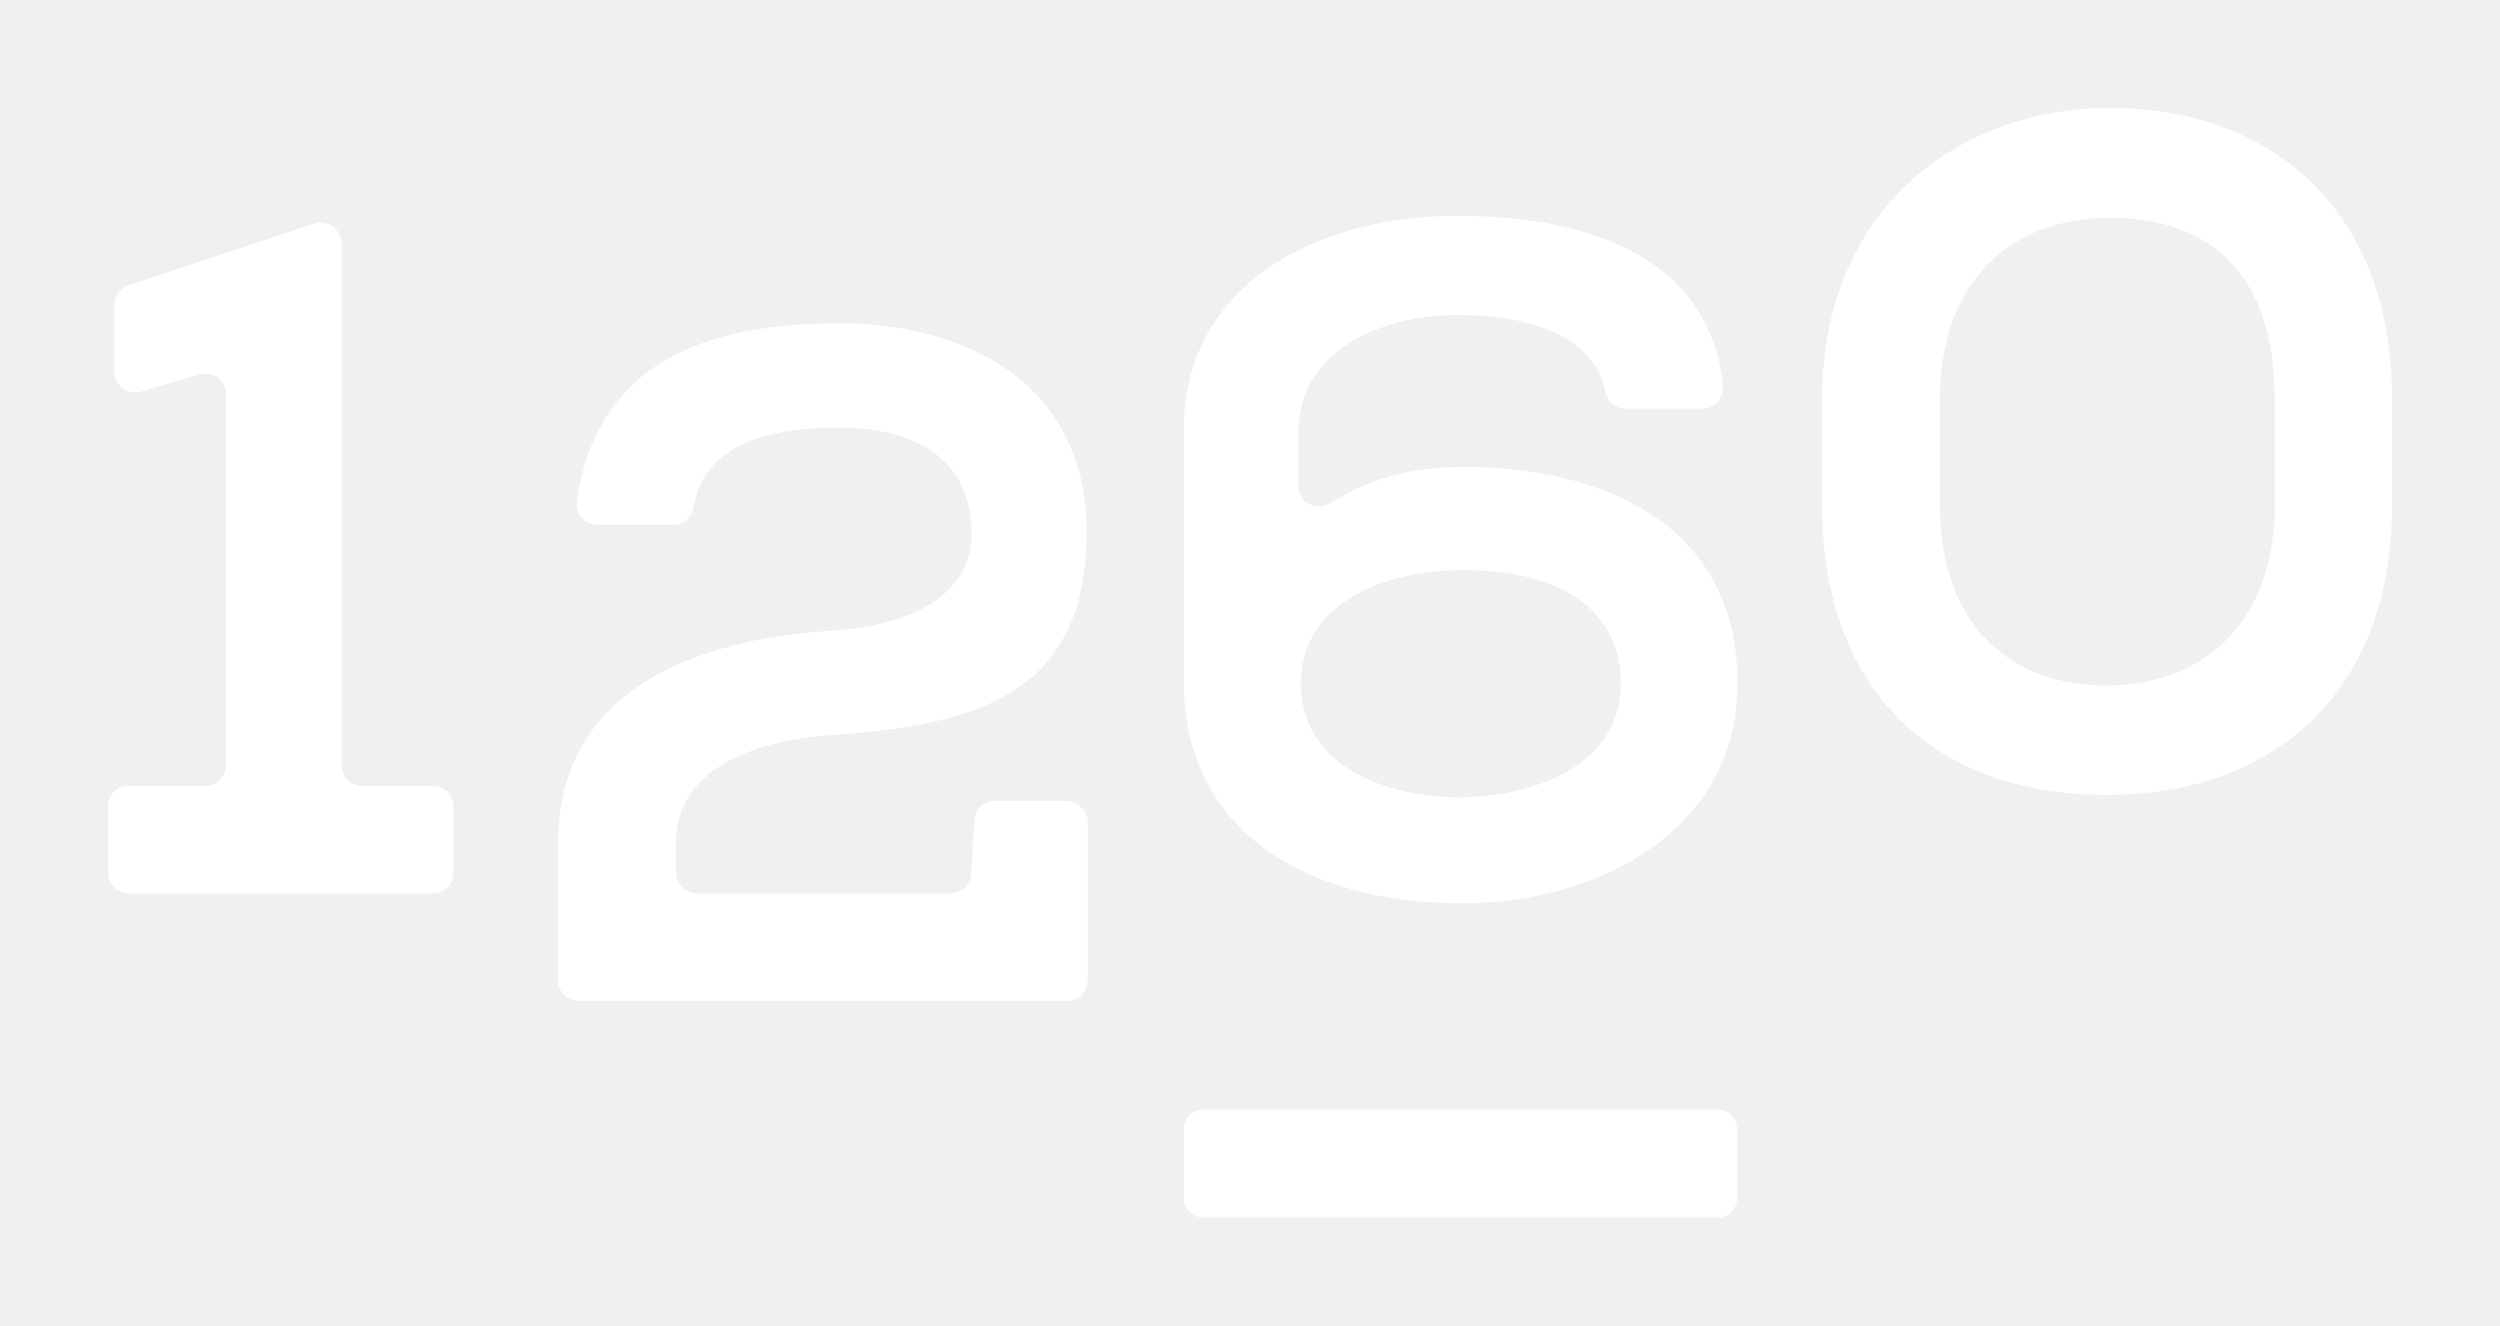
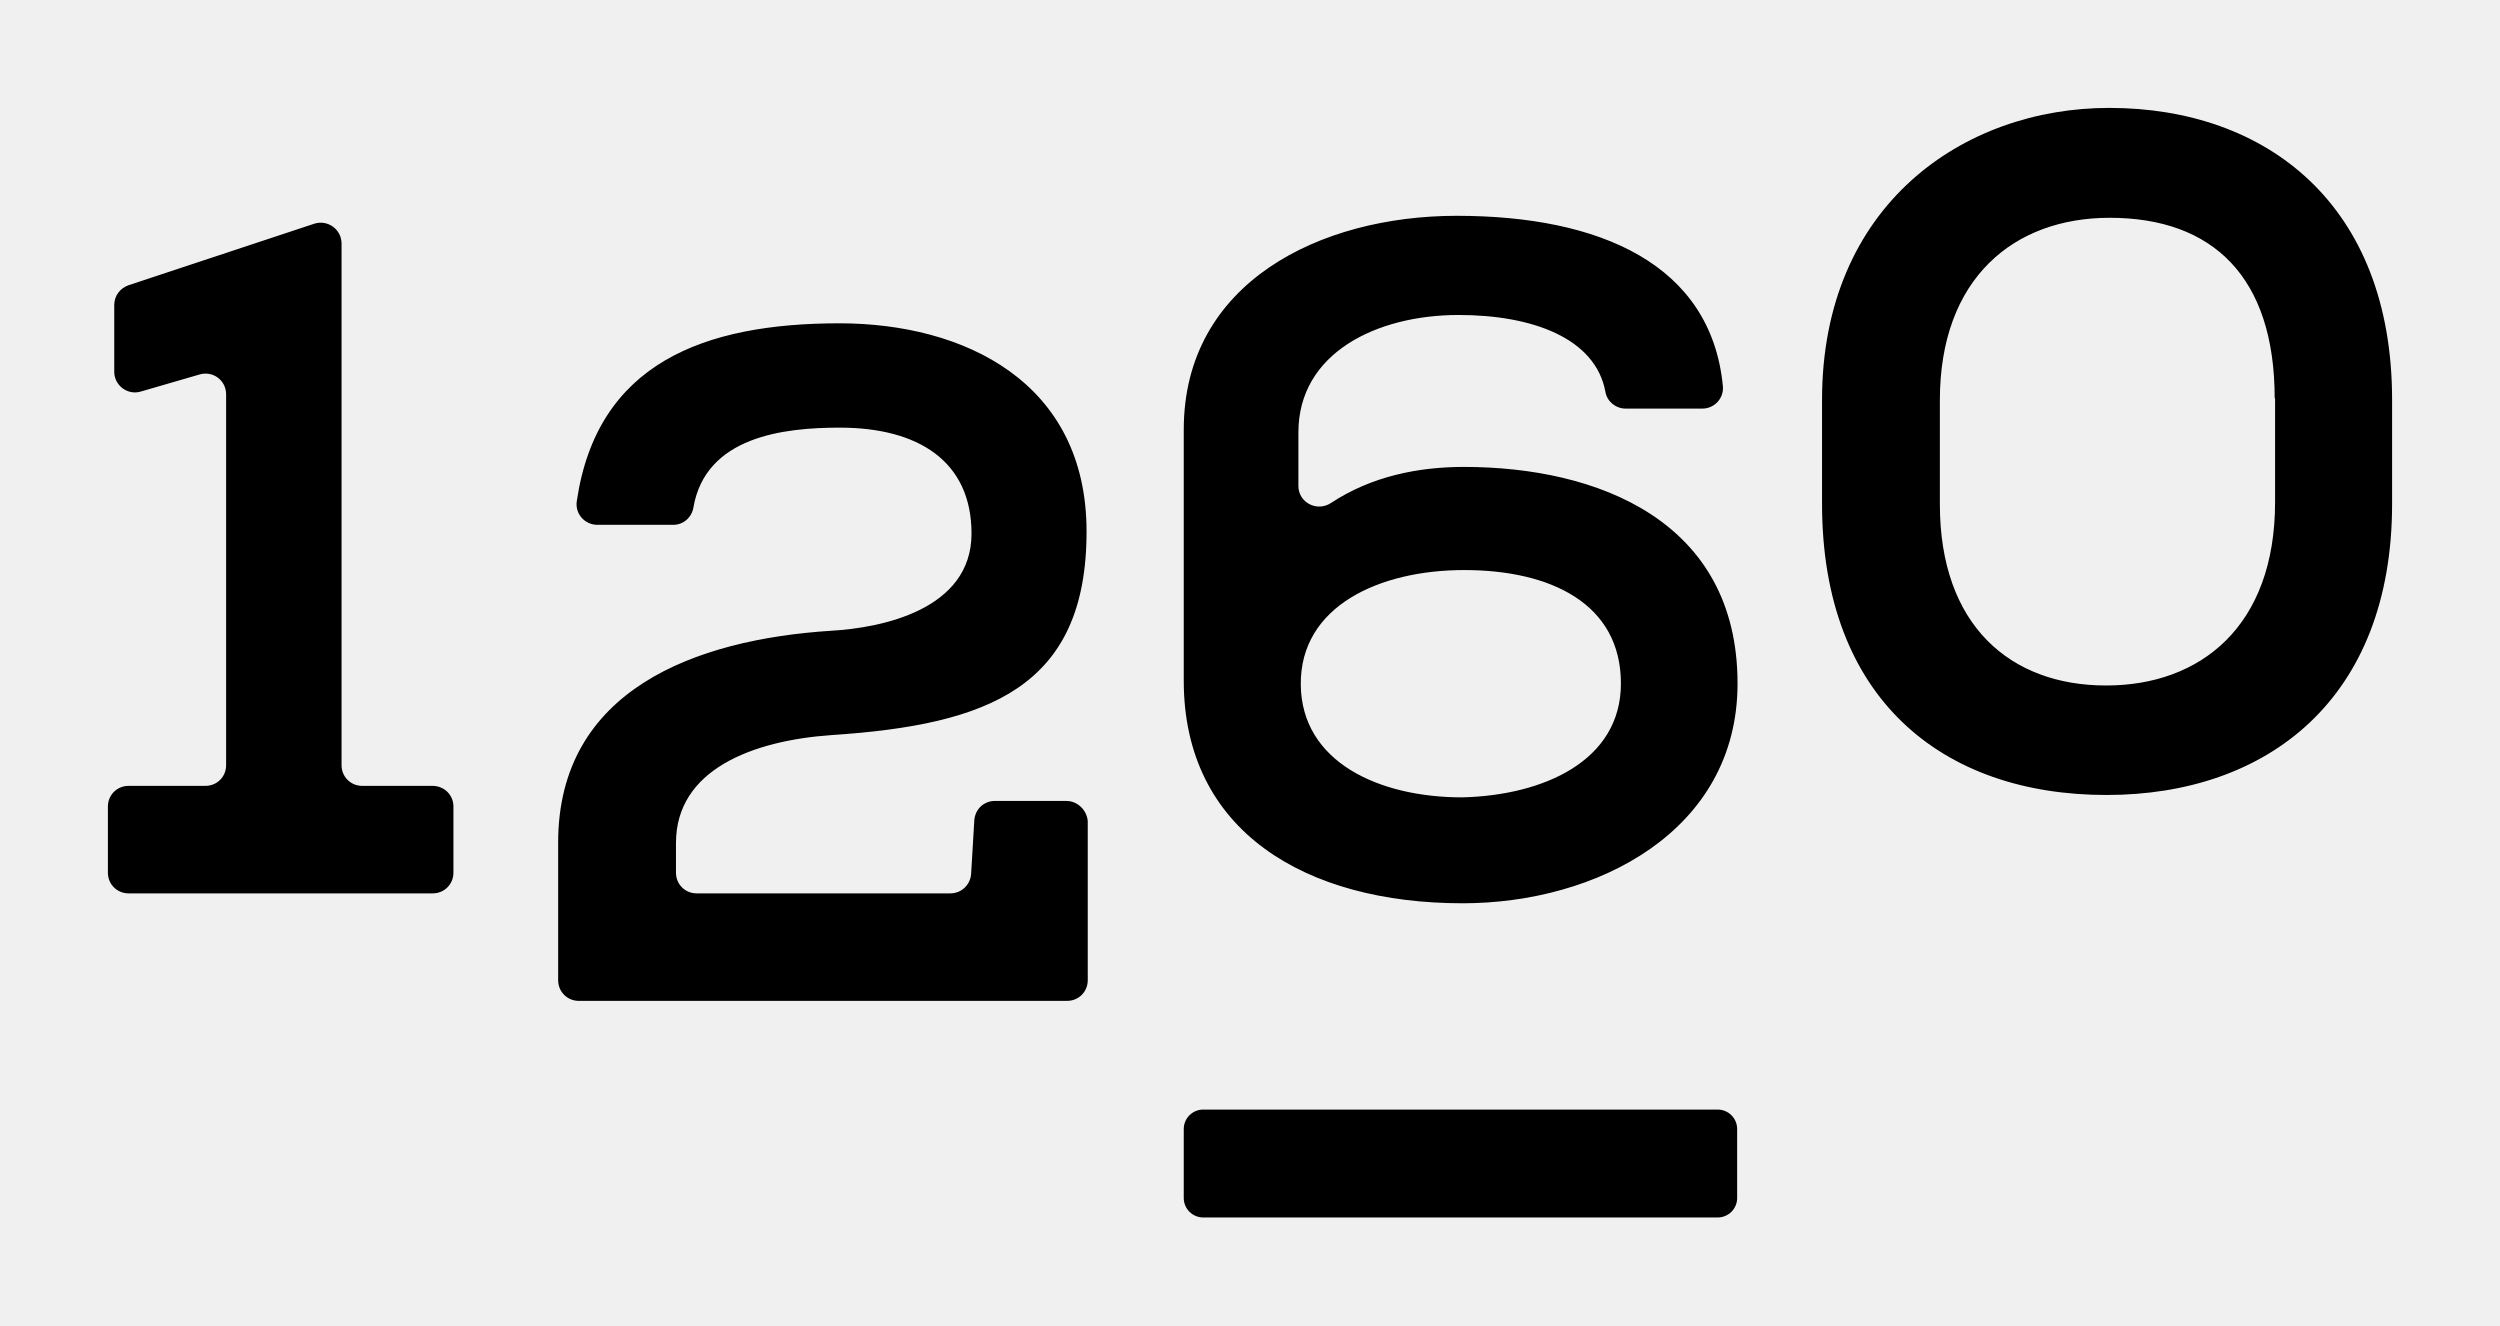
- <svg xmlns="http://www.w3.org/2000/svg" viewBox="0 0 630.2 334.1">
-   <path fill="white" d="M114.3 203.3V220c0 2.9-2.3 5.2-5.2 5.2H32.4c-2.9 0-5.2-2.3-5.2-5.2v-16.7c0-2.9 2.3-5.2 5.2-5.2h19.4c2.9 0 5.2-2.3 5.2-5.2V99.4c0-3.5-3.3-6-6.7-5l-14.8 4.3c-3.3 1-6.7-1.5-6.7-5V76.9c0-2.3 1.4-4.2 3.6-5l46.8-15.5c3.4-1.1 6.9 1.4 6.9 5v131.5c0 2.9 2.3 5.2 5.2 5.2H109c3 0 5.3 2.3 5.3 5.2zm154.5-1.4h-18c-2.8 0-5 2.1-5.2 4.9l-.8 13.5c-.2 2.8-2.5 4.9-5.2 4.9h-64c-2.9 0-5.2-2.3-5.2-5.2v-7.5c0-18.5 19.3-25.8 39.2-27.2 39.5-2.6 64.3-12 64.3-51.3 0-37.8-31-52.5-62.3-52.5-34.2 0-61.1 10.1-66.2 44.8-.5 3.2 2 6 5.2 6h19.1c2.6 0 4.7-1.9 5.1-4.4 3.1-17.9 22.8-20.1 36.9-20.1 19.7 0 33.2 8.4 33.2 26.7 0 19.3-22.9 23.8-35.4 24.5-34.2 2.2-68.8 14.9-68.8 53.4v34.7c0 2.9 2.3 5.2 5.2 5.2H269c2.9 0 5.2-2.3 5.2-5.2V207c-.2-2.7-2.5-5.1-5.4-5.1zM438 172.3c0 37.3-35.6 55.4-69.3 55.4-39.5 0-70.3-18.1-70.3-56.1v-63.3c0-37.1 34.4-53.9 68.8-53.9 36.1 0 64.1 12.2 67.1 42.9.3 3.1-2.1 5.7-5.2 5.7h-19.3c-2.5 0-4.7-1.8-5.1-4.2-2.5-13.6-18.5-19.4-37-19.4-20.7 0-40.4 9.6-40.4 29.6v13.5c0 4.2 4.7 6.6 8.2 4.3 10.3-6.8 22.2-9.1 33.5-9.1 33.6 0 69 13.5 69 54.6zm-29.4 0c0-20.2-17.8-28.6-39.5-28.6-21.4 0-41.4 9.1-41.2 28.9.2 19.5 19.7 28.4 40.7 28.4 20.5-.5 40-9.2 40-28.7zM603 100.8V127c0 49.3-31.5 73.4-72 73.4-41.4 0-71.7-24.3-71.7-73.4v-26.2c0-49.1 35.6-73.6 72.4-73.6 39.6 0 71.3 24.3 71.3 73.6zm-29.6-.4c0-30.6-15.6-45.5-41.6-45.5-24.1 0-42.8 15.2-42.8 46v26.2c0 30.6 17.8 45.7 41.9 45.7 23.8 0 42.6-14.9 42.6-46.2v-26.2zM433 279.7H303.3c-2.7 0-4.9 2.2-4.9 4.9V302c0 2.7 2.2 4.9 4.9 4.9H433c2.7 0 4.9-2.2 4.9-4.9v-17.4c0-2.7-2.2-4.9-4.9-4.9z" />
+ <svg xmlns="http://www.w3.org/2000/svg" viewBox="0 0 630.2 334.1" fill="currentColor">
+   <path d="M114.3 203.3V220c0 2.9-2.3 5.2-5.2 5.2H32.4c-2.9 0-5.2-2.3-5.2-5.2v-16.7c0-2.9 2.3-5.2 5.2-5.2h19.4c2.9 0 5.2-2.3 5.2-5.2V99.4c0-3.5-3.3-6-6.7-5l-14.8 4.3c-3.3 1-6.7-1.5-6.7-5V76.9c0-2.3 1.4-4.2 3.6-5l46.8-15.5c3.4-1.1 6.9 1.4 6.9 5v131.5c0 2.9 2.3 5.2 5.2 5.2H109c3 0 5.3 2.3 5.3 5.2zm154.5-1.4h-18c-2.8 0-5 2.1-5.2 4.9l-.8 13.5c-.2 2.8-2.5 4.9-5.2 4.9h-64c-2.9 0-5.2-2.3-5.2-5.2v-7.5c0-18.5 19.3-25.8 39.2-27.2 39.5-2.6 64.3-12 64.3-51.3 0-37.8-31-52.5-62.3-52.5-34.2 0-61.1 10.1-66.2 44.8-.5 3.2 2 6 5.2 6h19.1c2.6 0 4.7-1.9 5.1-4.4 3.1-17.9 22.8-20.1 36.9-20.1 19.7 0 33.2 8.4 33.2 26.7 0 19.3-22.9 23.8-35.4 24.5-34.2 2.2-68.8 14.9-68.8 53.4v34.7c0 2.9 2.3 5.2 5.2 5.2H269c2.9 0 5.2-2.3 5.2-5.2V207c-.2-2.7-2.5-5.1-5.4-5.1zM438 172.3c0 37.3-35.6 55.4-69.3 55.4-39.5 0-70.3-18.1-70.3-56.1v-63.3c0-37.1 34.4-53.9 68.8-53.9 36.1 0 64.1 12.2 67.1 42.9.3 3.1-2.1 5.7-5.2 5.7h-19.3c-2.5 0-4.7-1.8-5.1-4.2-2.5-13.6-18.5-19.4-37-19.4-20.7 0-40.4 9.6-40.4 29.6v13.5c0 4.2 4.7 6.6 8.2 4.3 10.3-6.8 22.2-9.1 33.5-9.1 33.6 0 69 13.5 69 54.6zm-29.4 0c0-20.2-17.8-28.6-39.5-28.6-21.4 0-41.4 9.1-41.2 28.9.2 19.5 19.7 28.4 40.7 28.4 20.5-.5 40-9.2 40-28.7zM603 100.8V127c0 49.3-31.5 73.4-72 73.4-41.4 0-71.7-24.3-71.7-73.4v-26.2c0-49.1 35.6-73.6 72.4-73.6 39.6 0 71.3 24.3 71.3 73.6zm-29.6-.4c0-30.6-15.6-45.5-41.6-45.5-24.1 0-42.8 15.2-42.8 46v26.2c0 30.6 17.8 45.7 41.9 45.7 23.8 0 42.6-14.9 42.6-46.2v-26.2zM433 279.7H303.3c-2.7 0-4.9 2.2-4.9 4.9V302c0 2.7 2.2 4.9 4.9 4.9H433c2.7 0 4.9-2.2 4.9-4.9v-17.4c0-2.7-2.2-4.9-4.9-4.9z" />
</svg>
